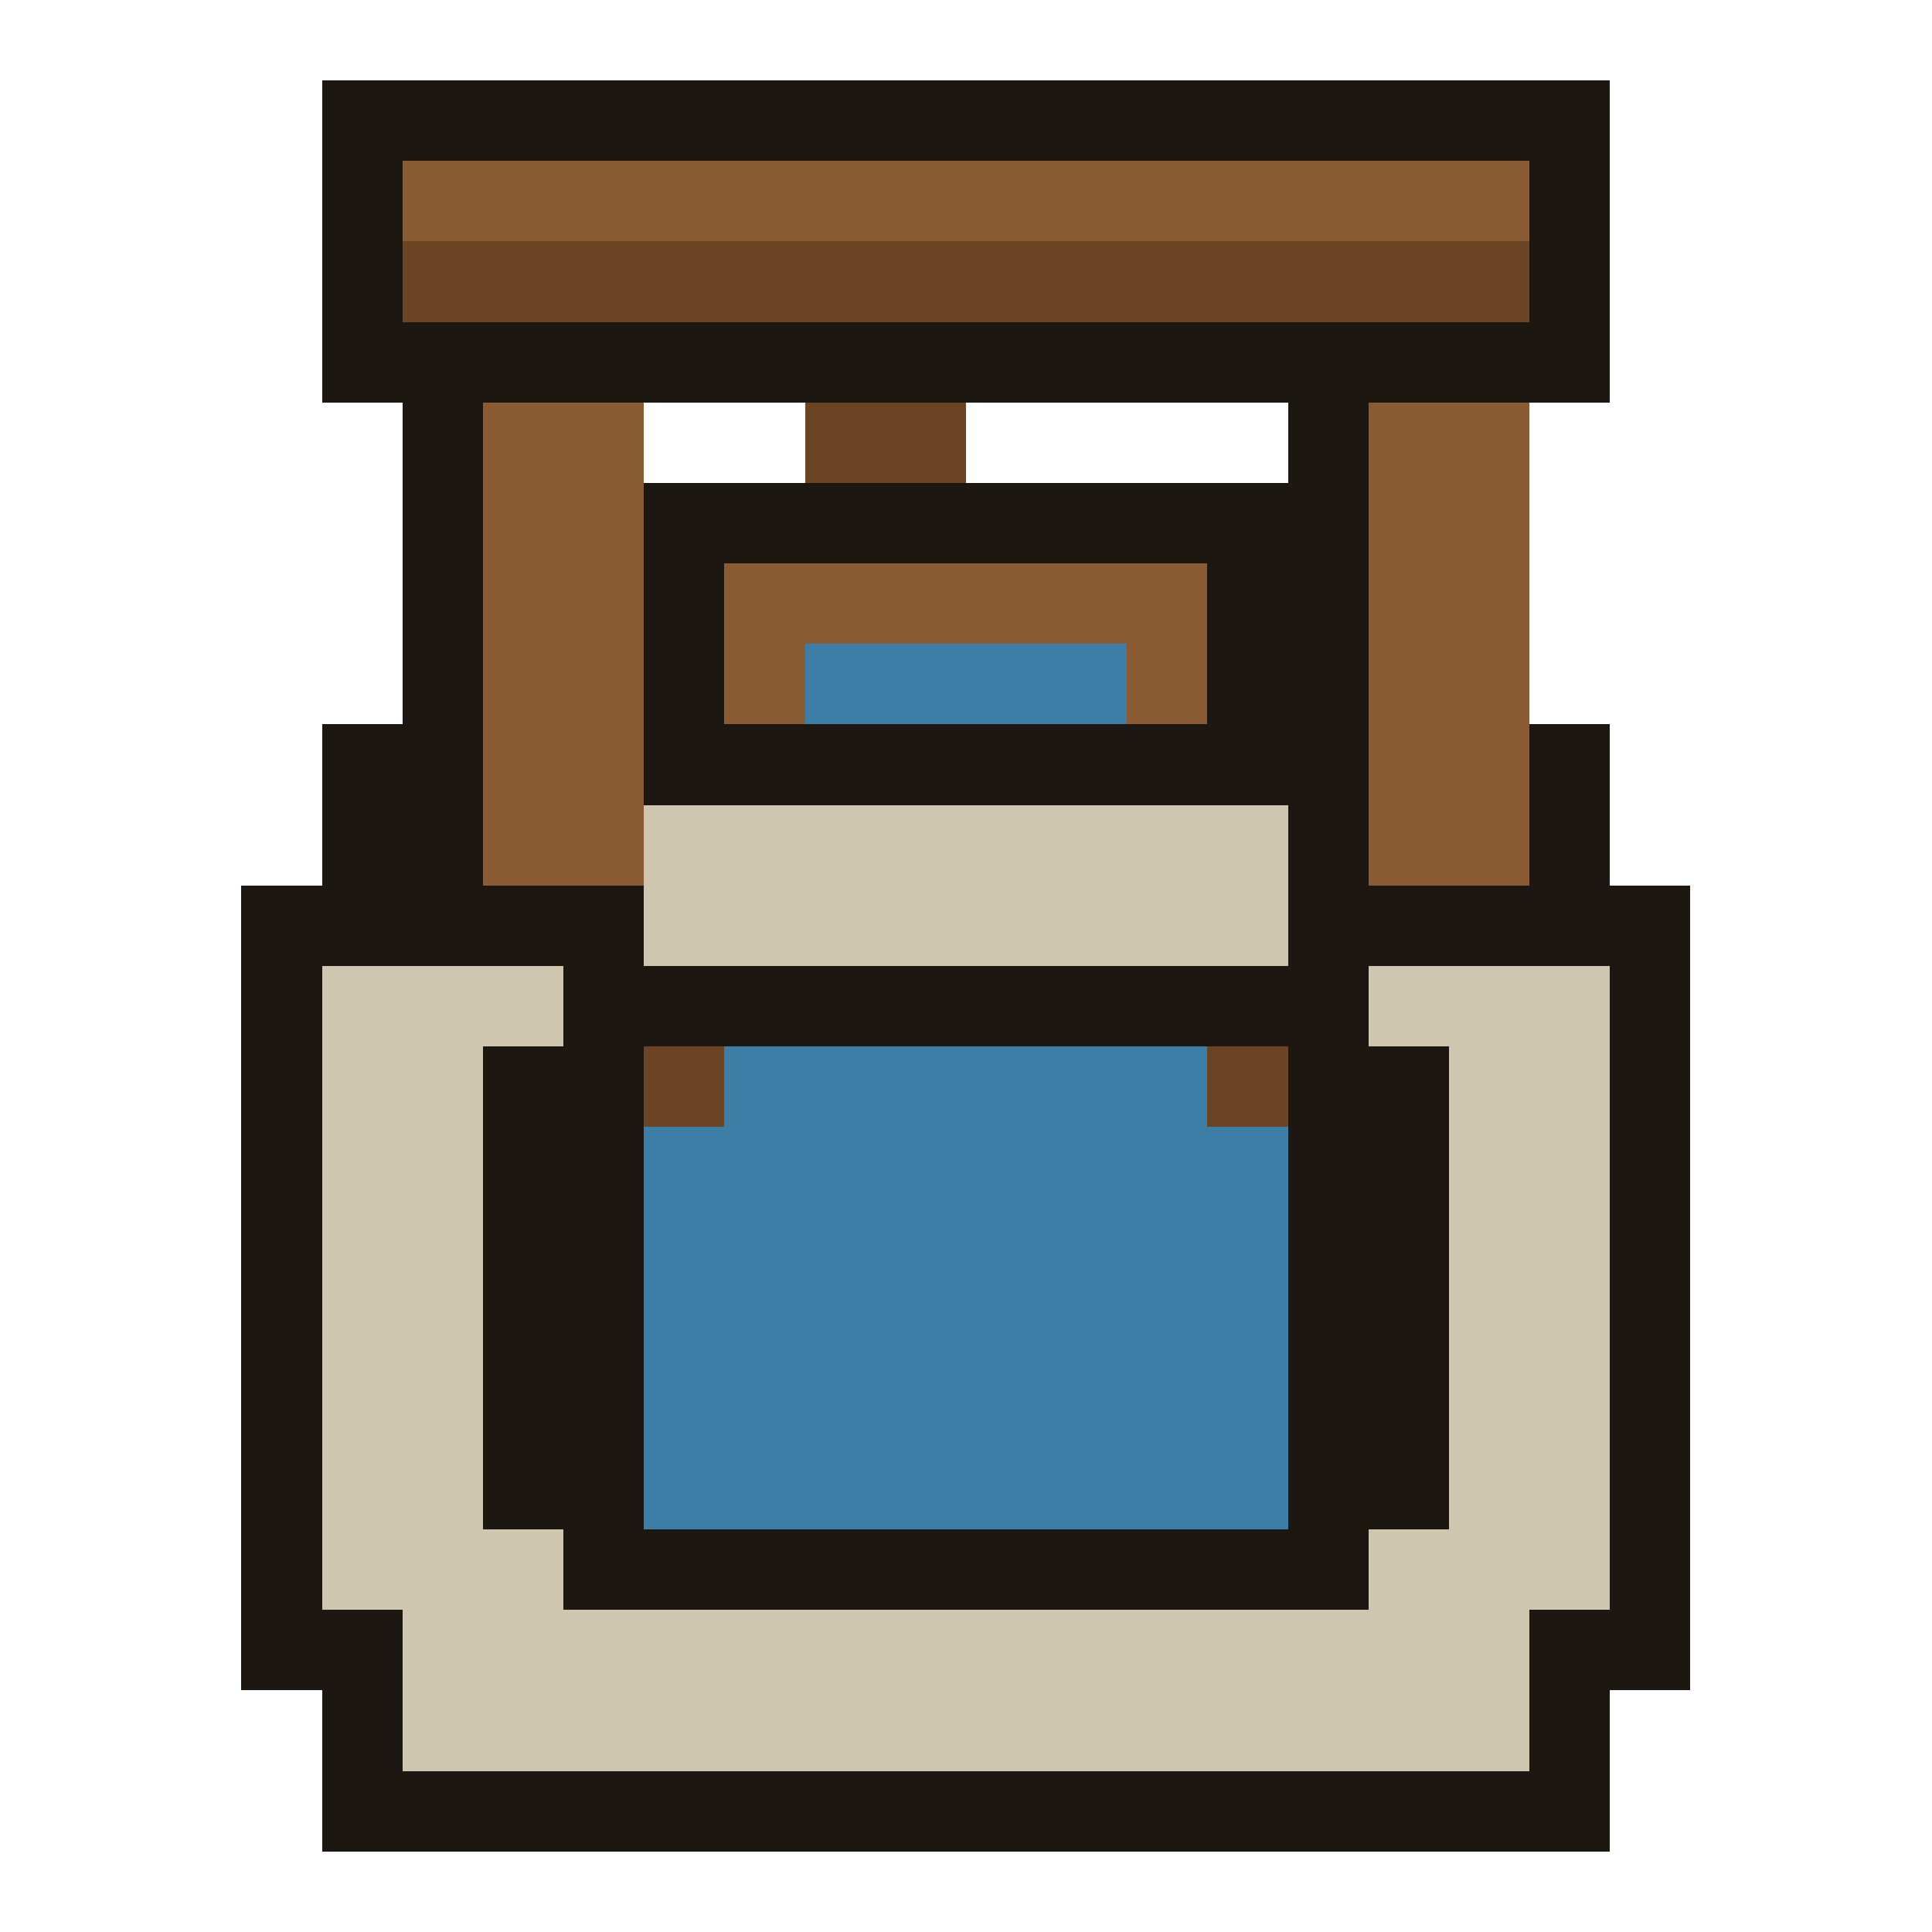
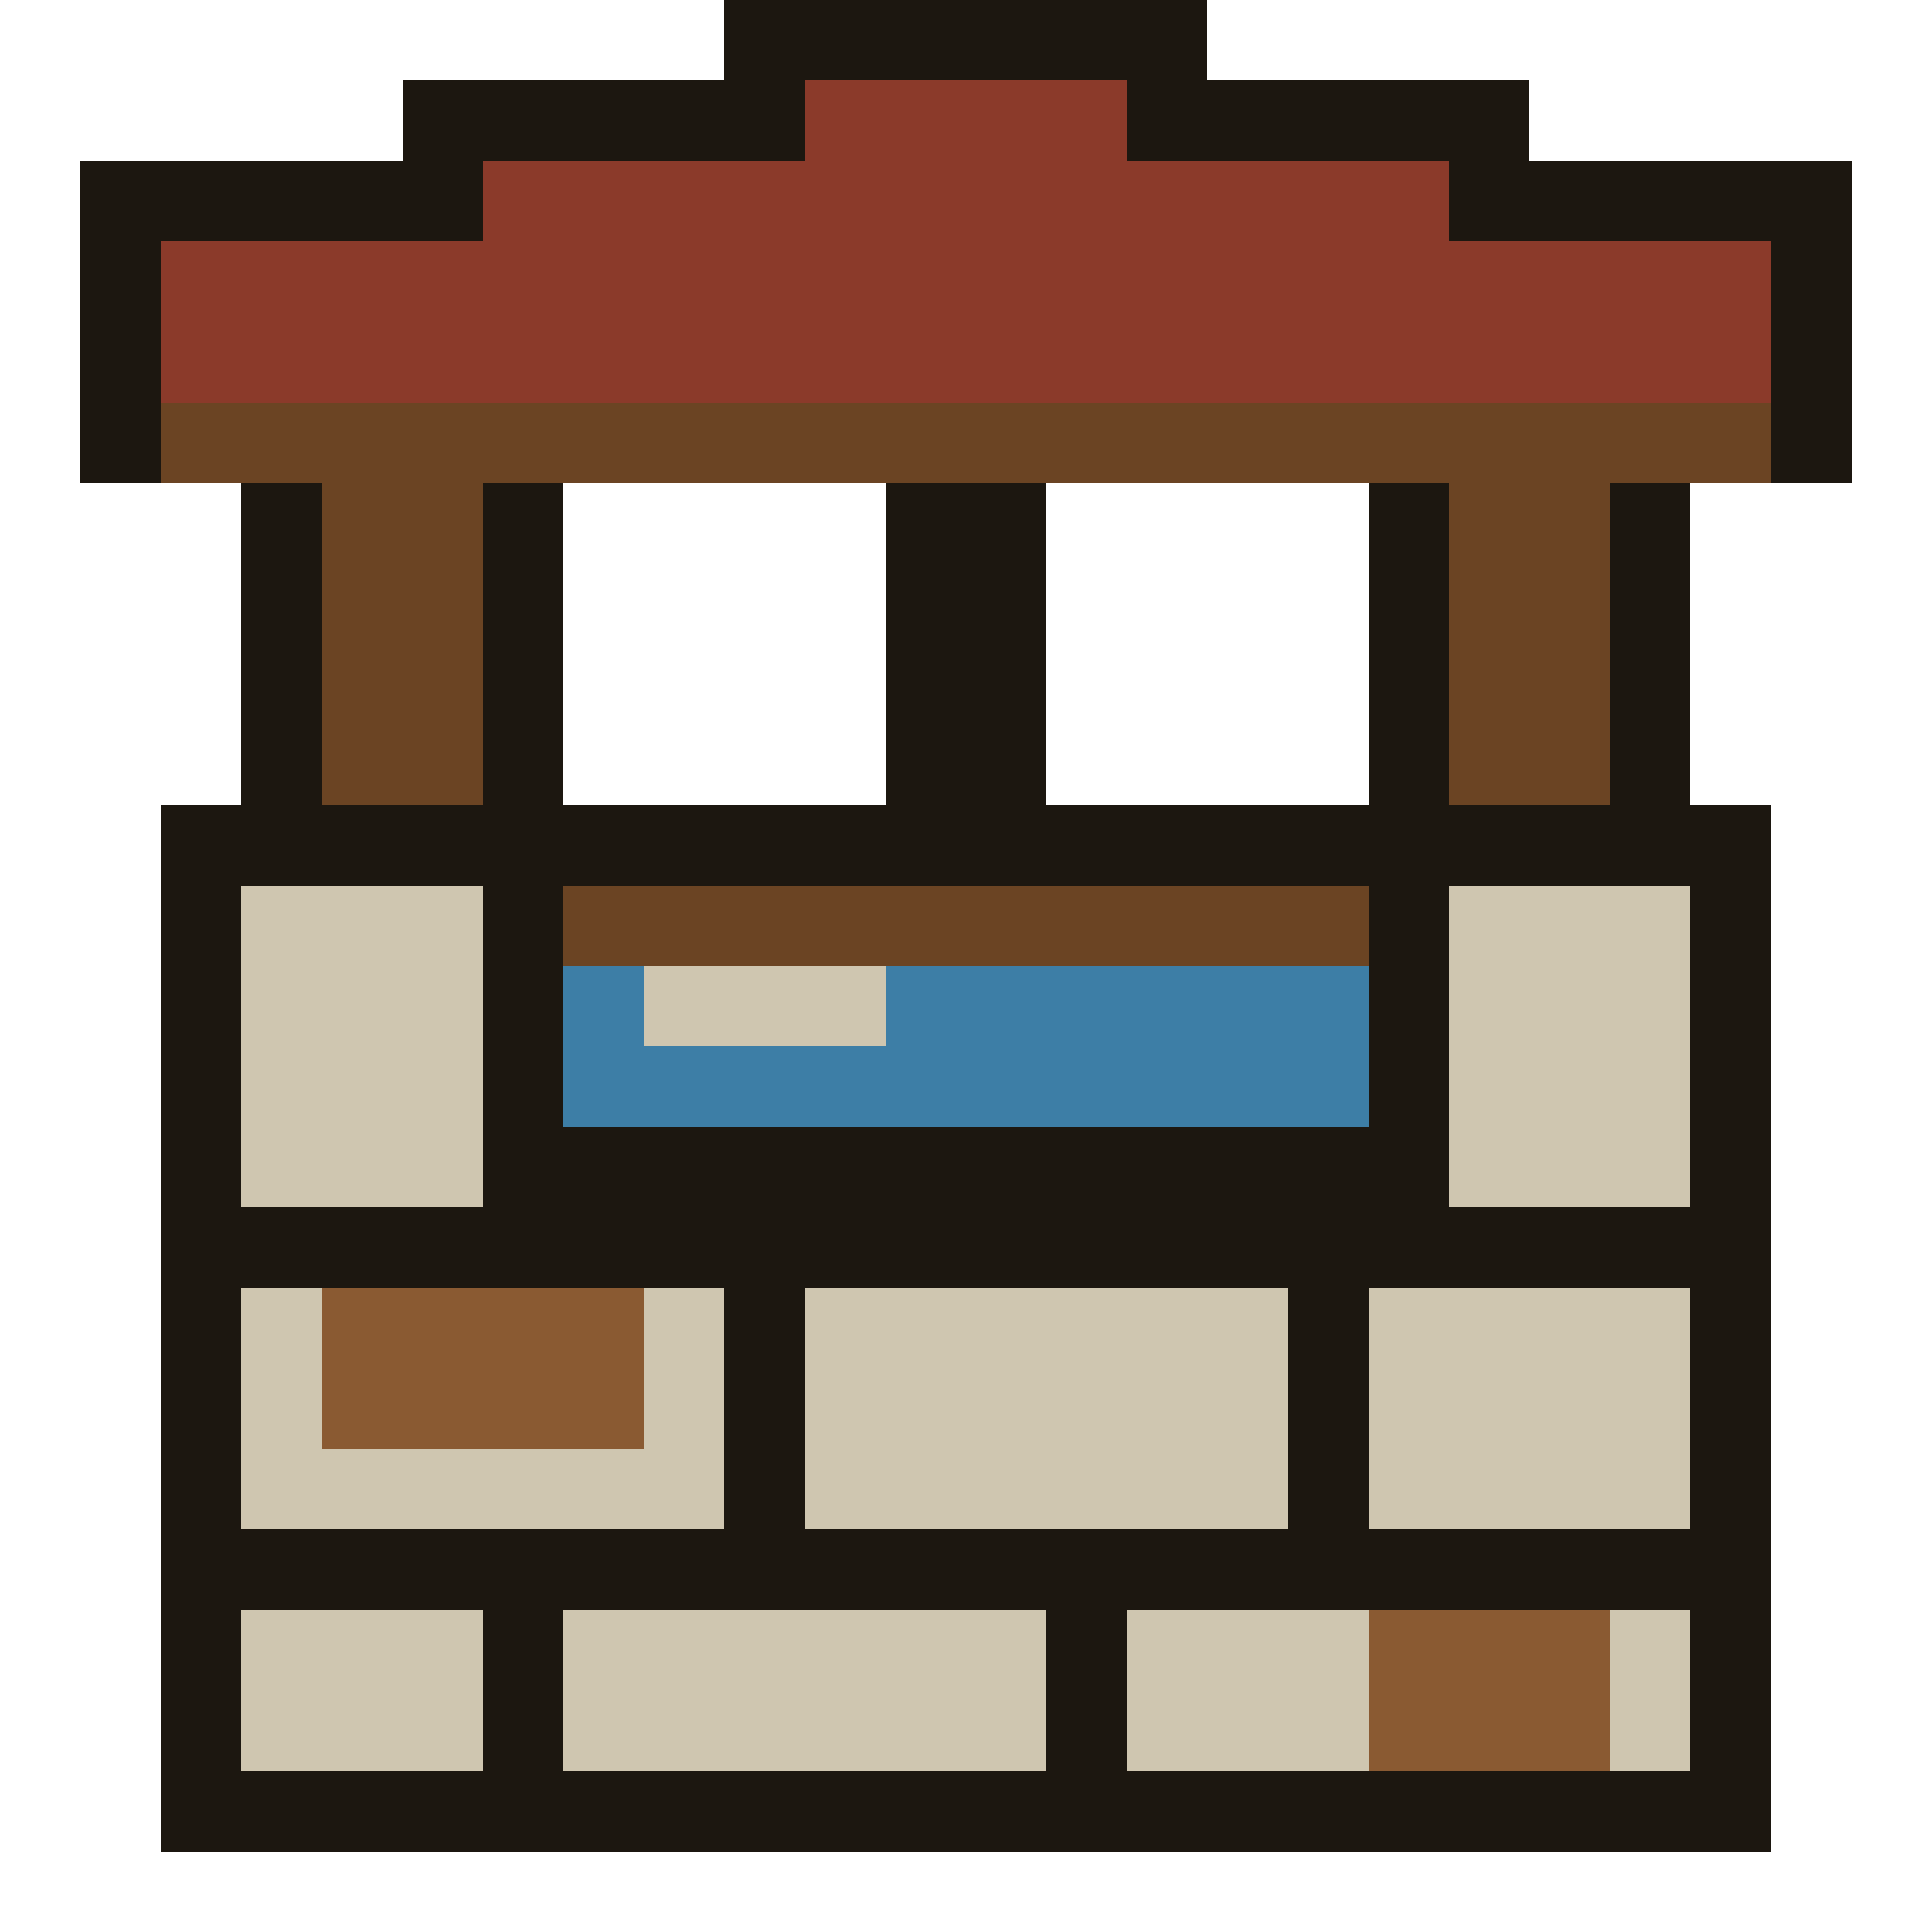
<svg xmlns="http://www.w3.org/2000/svg" viewBox="0 0 24 24" fill="none" shape-rendering="crispEdges">
-   <rect fill="#1c1710" x="4" y="9" width="16" height="14" />
-   <rect fill="#1c1710" x="3" y="11" width="18" height="10" />
-   <rect fill="#cfc6b0" x="5" y="10" width="14" height="12" />
-   <rect fill="#cfc6b0" x="4" y="12" width="16" height="8" />
-   <rect fill="#1c1710" x="7" y="12" width="10" height="8" />
-   <rect fill="#1c1710" x="6" y="13" width="12" height="6" />
-   <rect fill="#6b4423" x="8" y="13" width="8" height="6" />
-   <rect fill="#3d7ea6" x="8" y="14" width="8" height="5" />
-   <rect fill="#3d7ea6" x="9" y="13" width="6" height="6" />
-   <rect fill="#1c1710" x="5" y="3" width="3" height="9" />
-   <rect fill="#8a5a32" x="6" y="4" width="2" height="7" />
-   <rect fill="#1c1710" x="16" y="3" width="3" height="9" />
-   <rect fill="#8a5a32" x="17" y="4" width="2" height="7" />
-   <rect fill="#1c1710" x="4" y="1" width="16" height="4" />
-   <rect fill="#6b4423" x="5" y="2" width="14" height="2" />
-   <rect fill="#8a5a32" x="5" y="2" width="14" height="1" />
-   <rect fill="#1c1710" x="10" y="4" width="2" height="3" />
-   <rect fill="#6b4423" x="10" y="5" width="2" height="2" />
-   <rect fill="#1c1710" x="8" y="6" width="8" height="4" />
-   <rect fill="#8a5a32" x="9" y="7" width="6" height="2" />
-   <rect fill="#3d7ea6" x="10" y="8" width="4" height="1" />
+   <rect fill="#1c1710" x="9" y="0" width="6" height="2" />
+   <rect fill="#1c1710" x="5" y="1" width="14" height="2" />
+   <rect fill="#1c1710" x="1" y="2" width="22" height="4" />
+   <rect fill="#8b3a2a" x="10" y="1" width="4" height="1" />
+   <rect fill="#8b3a2a" x="6" y="2" width="12" height="1" />
+   <rect fill="#8b3a2a" x="2" y="3" width="20" height="2" />
+   <rect fill="#6b4423" x="2" y="5" width="20" height="1" />
+   <rect fill="#1c1710" x="3" y="6" width="4" height="5" />
+   <rect fill="#6b4423" x="4" y="6" width="2" height="4" />
+   <rect fill="#1c1710" x="17" y="6" width="4" height="5" />
+   <rect fill="#6b4423" x="18" y="6" width="2" height="4" />
+   <rect fill="#1c1710" x="11" y="6" width="2" height="4" />
+   <rect fill="#1c1710" x="2" y="10" width="20" height="13" />
+   <rect fill="#cfc6b0" x="3" y="11" width="18" height="11" />
+   <rect fill="#1c1710" x="6" y="10" width="12" height="5" />
+   <rect fill="#6b4423" x="7" y="11" width="10" height="3" />
+   <rect fill="#3d7ea6" x="7" y="12" width="10" height="2" />
+   <rect fill="#cfc6b0" x="8" y="12" width="3" height="1" />
+   <rect fill="#1c1710" x="3" y="15" width="18" height="1" />
+   <rect fill="#1c1710" x="3" y="19" width="18" height="1" />
+   <rect fill="#1c1710" x="9" y="16" width="1" height="3" />
+   <rect fill="#1c1710" x="16" y="16" width="1" height="3" />
+   <rect fill="#1c1710" x="6" y="20" width="1" height="2" />
+   <rect fill="#1c1710" x="13" y="20" width="1" height="2" />
+   <rect fill="#8a5a32" x="4" y="16" width="4" height="2" />
+   <rect fill="#8a5a32" x="17" y="20" width="3" height="2" />
</svg>
